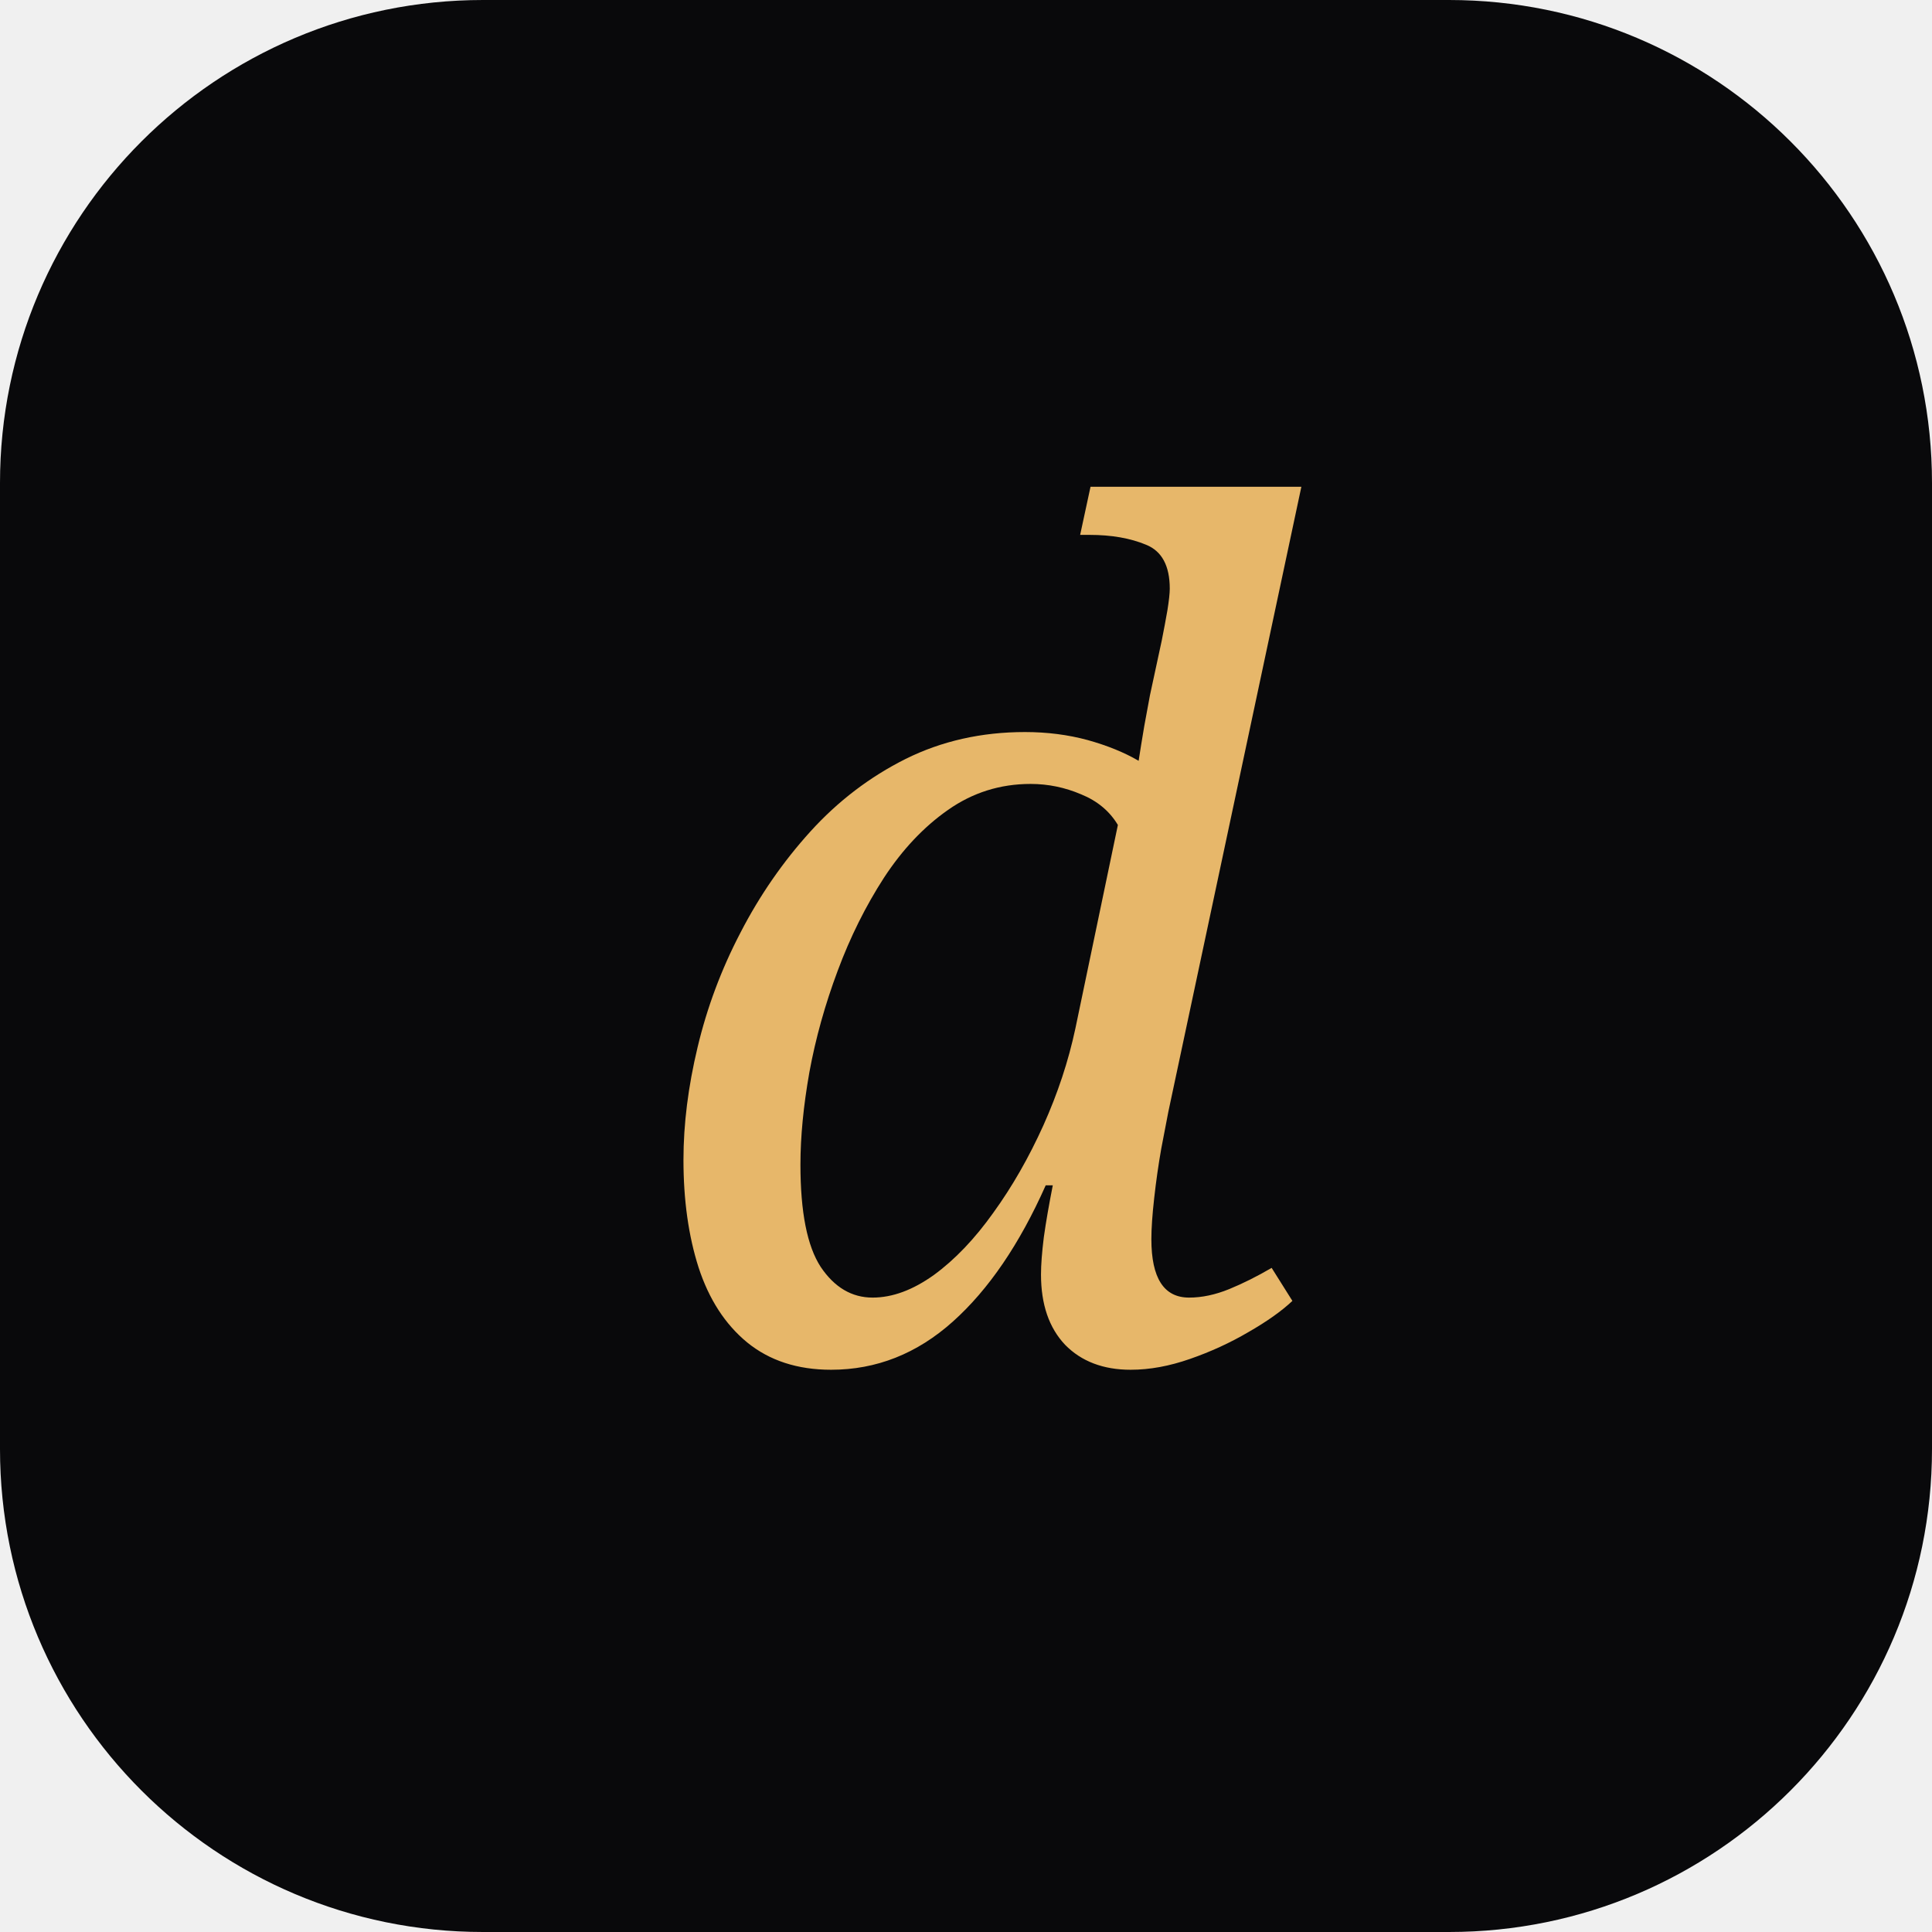
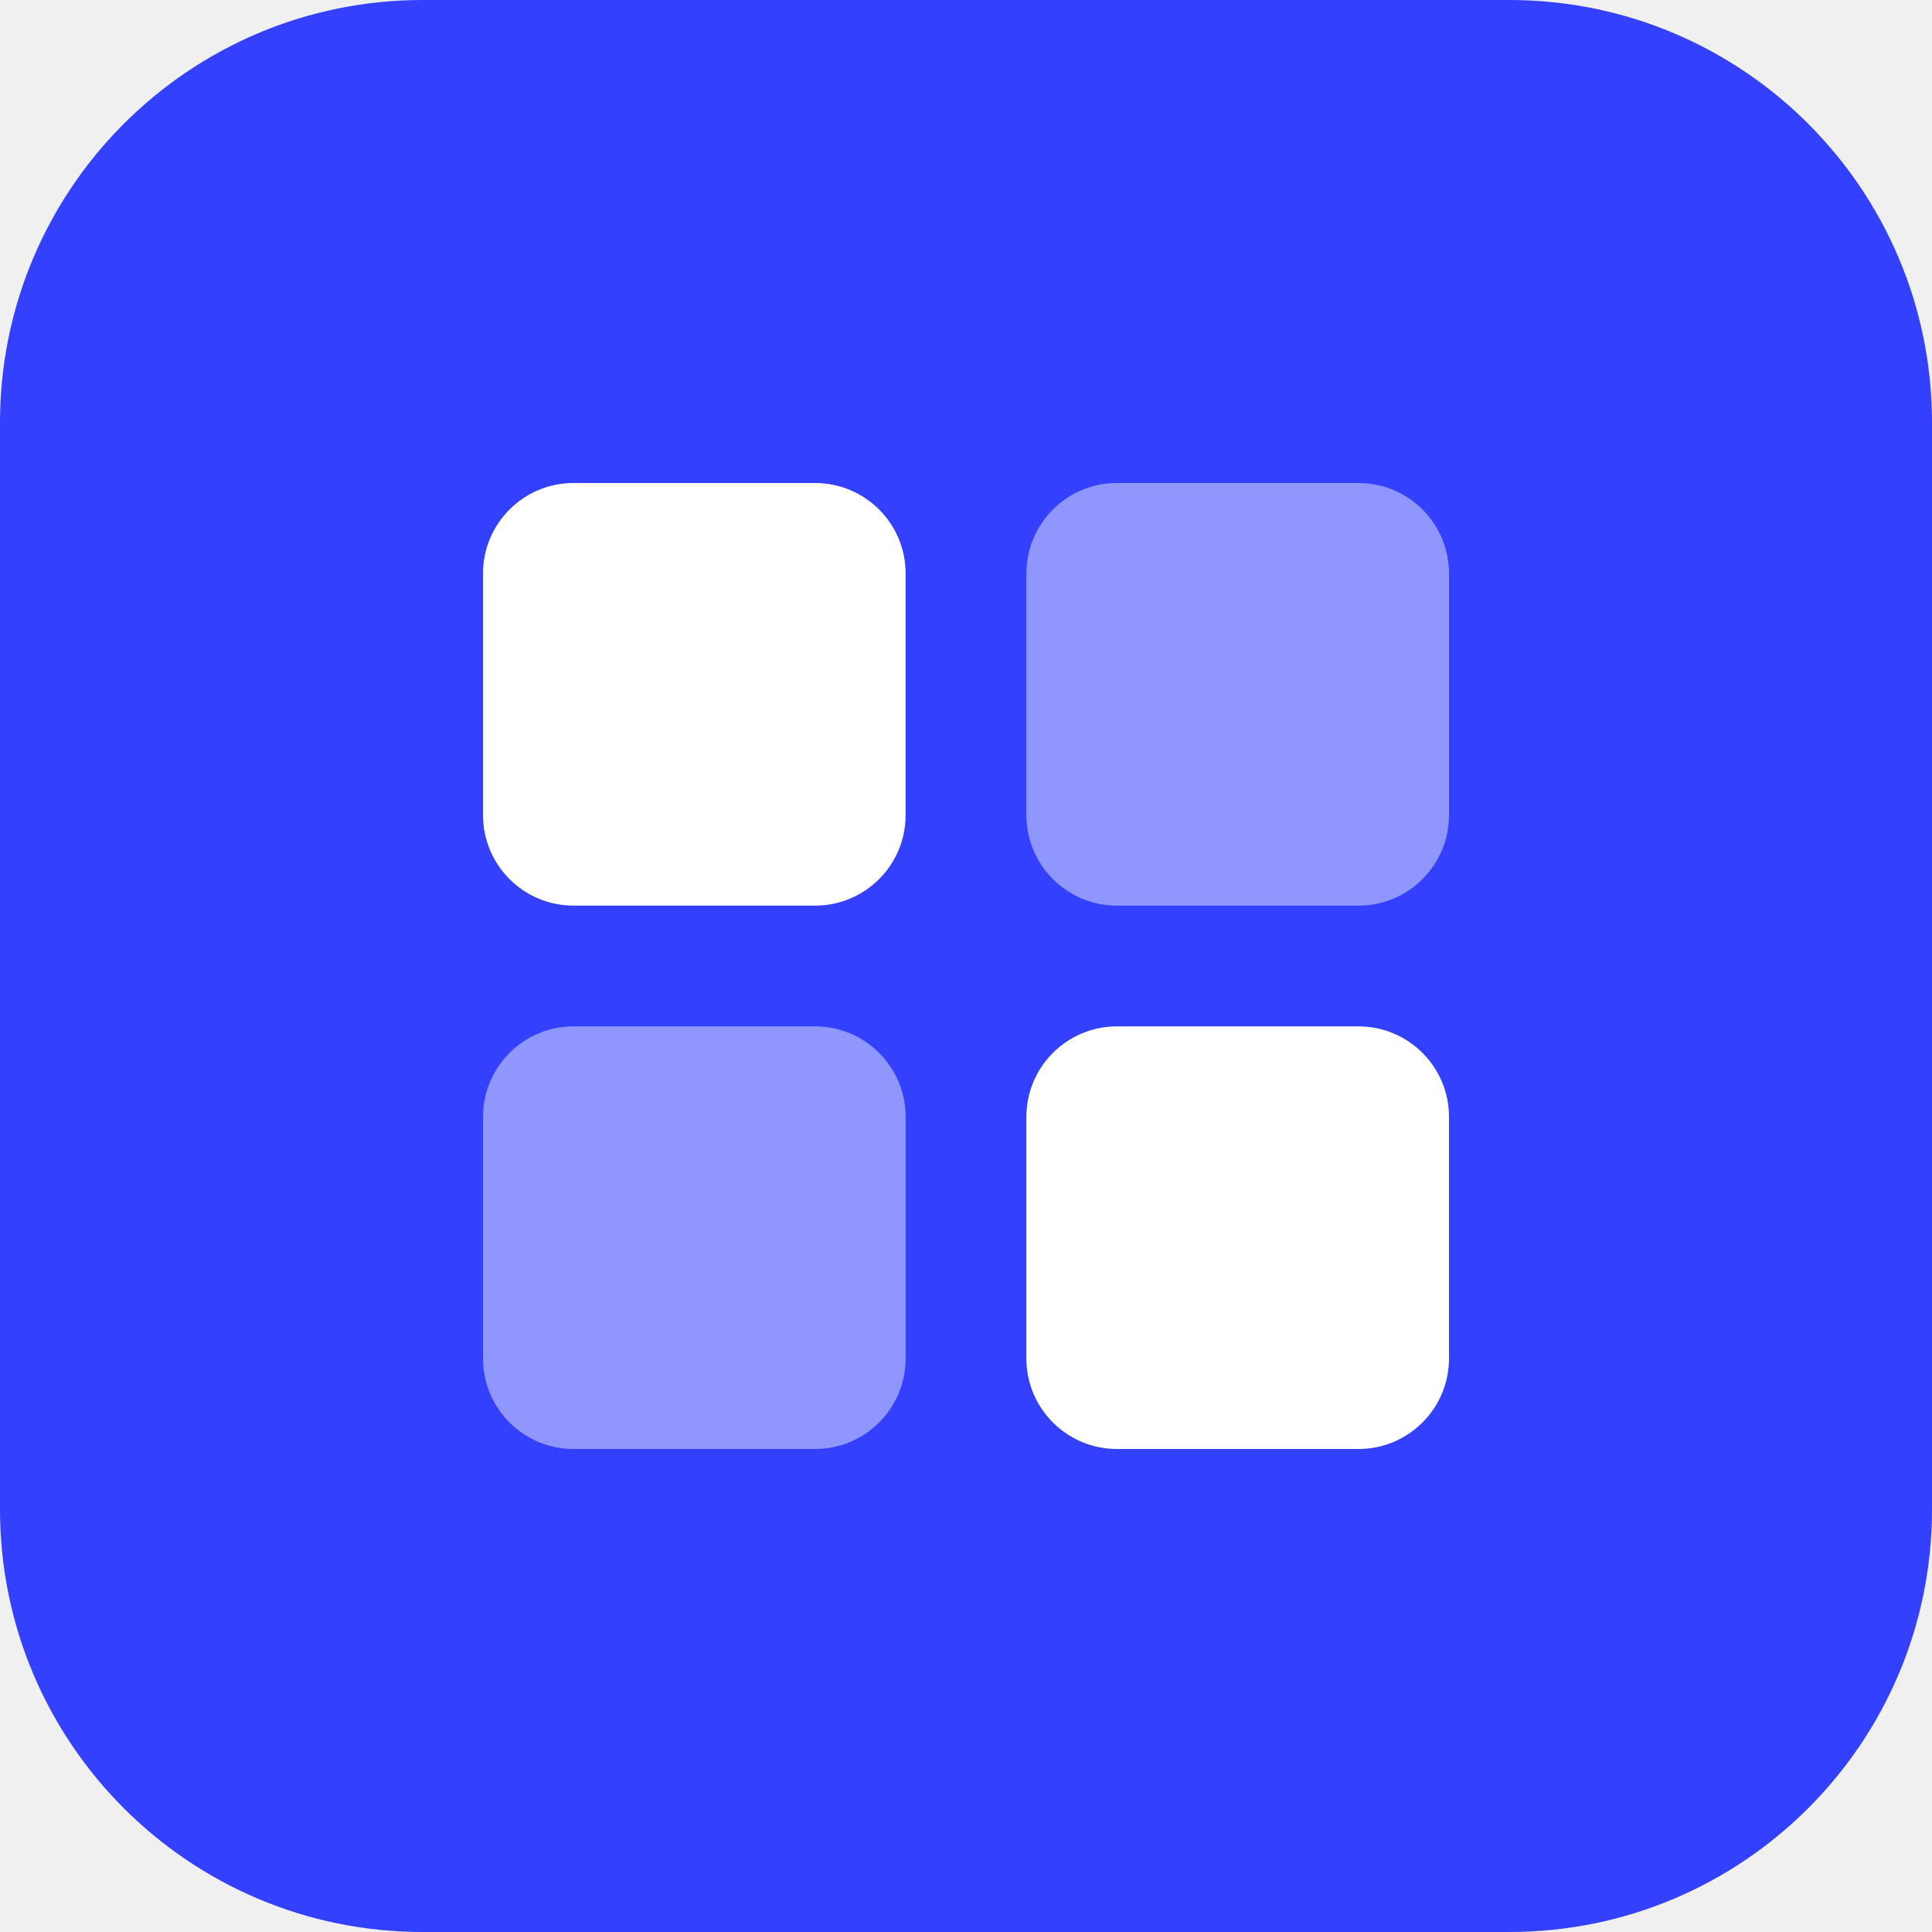
<svg xmlns="http://www.w3.org/2000/svg" viewBox="0 0 64 64">
-   <rect width="64" height="64" rx="16" fill="#09090B" />
-   <text x="32" y="45" text-anchor="middle" font-family="Georgia,serif" font-style="italic" font-size="38" fill="#E7B76A">d</text>
+   <rect width="64" height="64" rx="14" fill="#3341FF" />
+   <rect x="16" y="16" width="14" height="14" rx="3" fill="#fff" />
+   <rect x="34" y="16" width="14" height="14" rx="3" fill="#fff" opacity=".45" />
+   <rect x="16" y="34" width="14" height="14" rx="3" fill="#fff" opacity=".45" />
+   <rect x="34" y="34" width="14" height="14" rx="3" fill="#fff" />
</svg>
